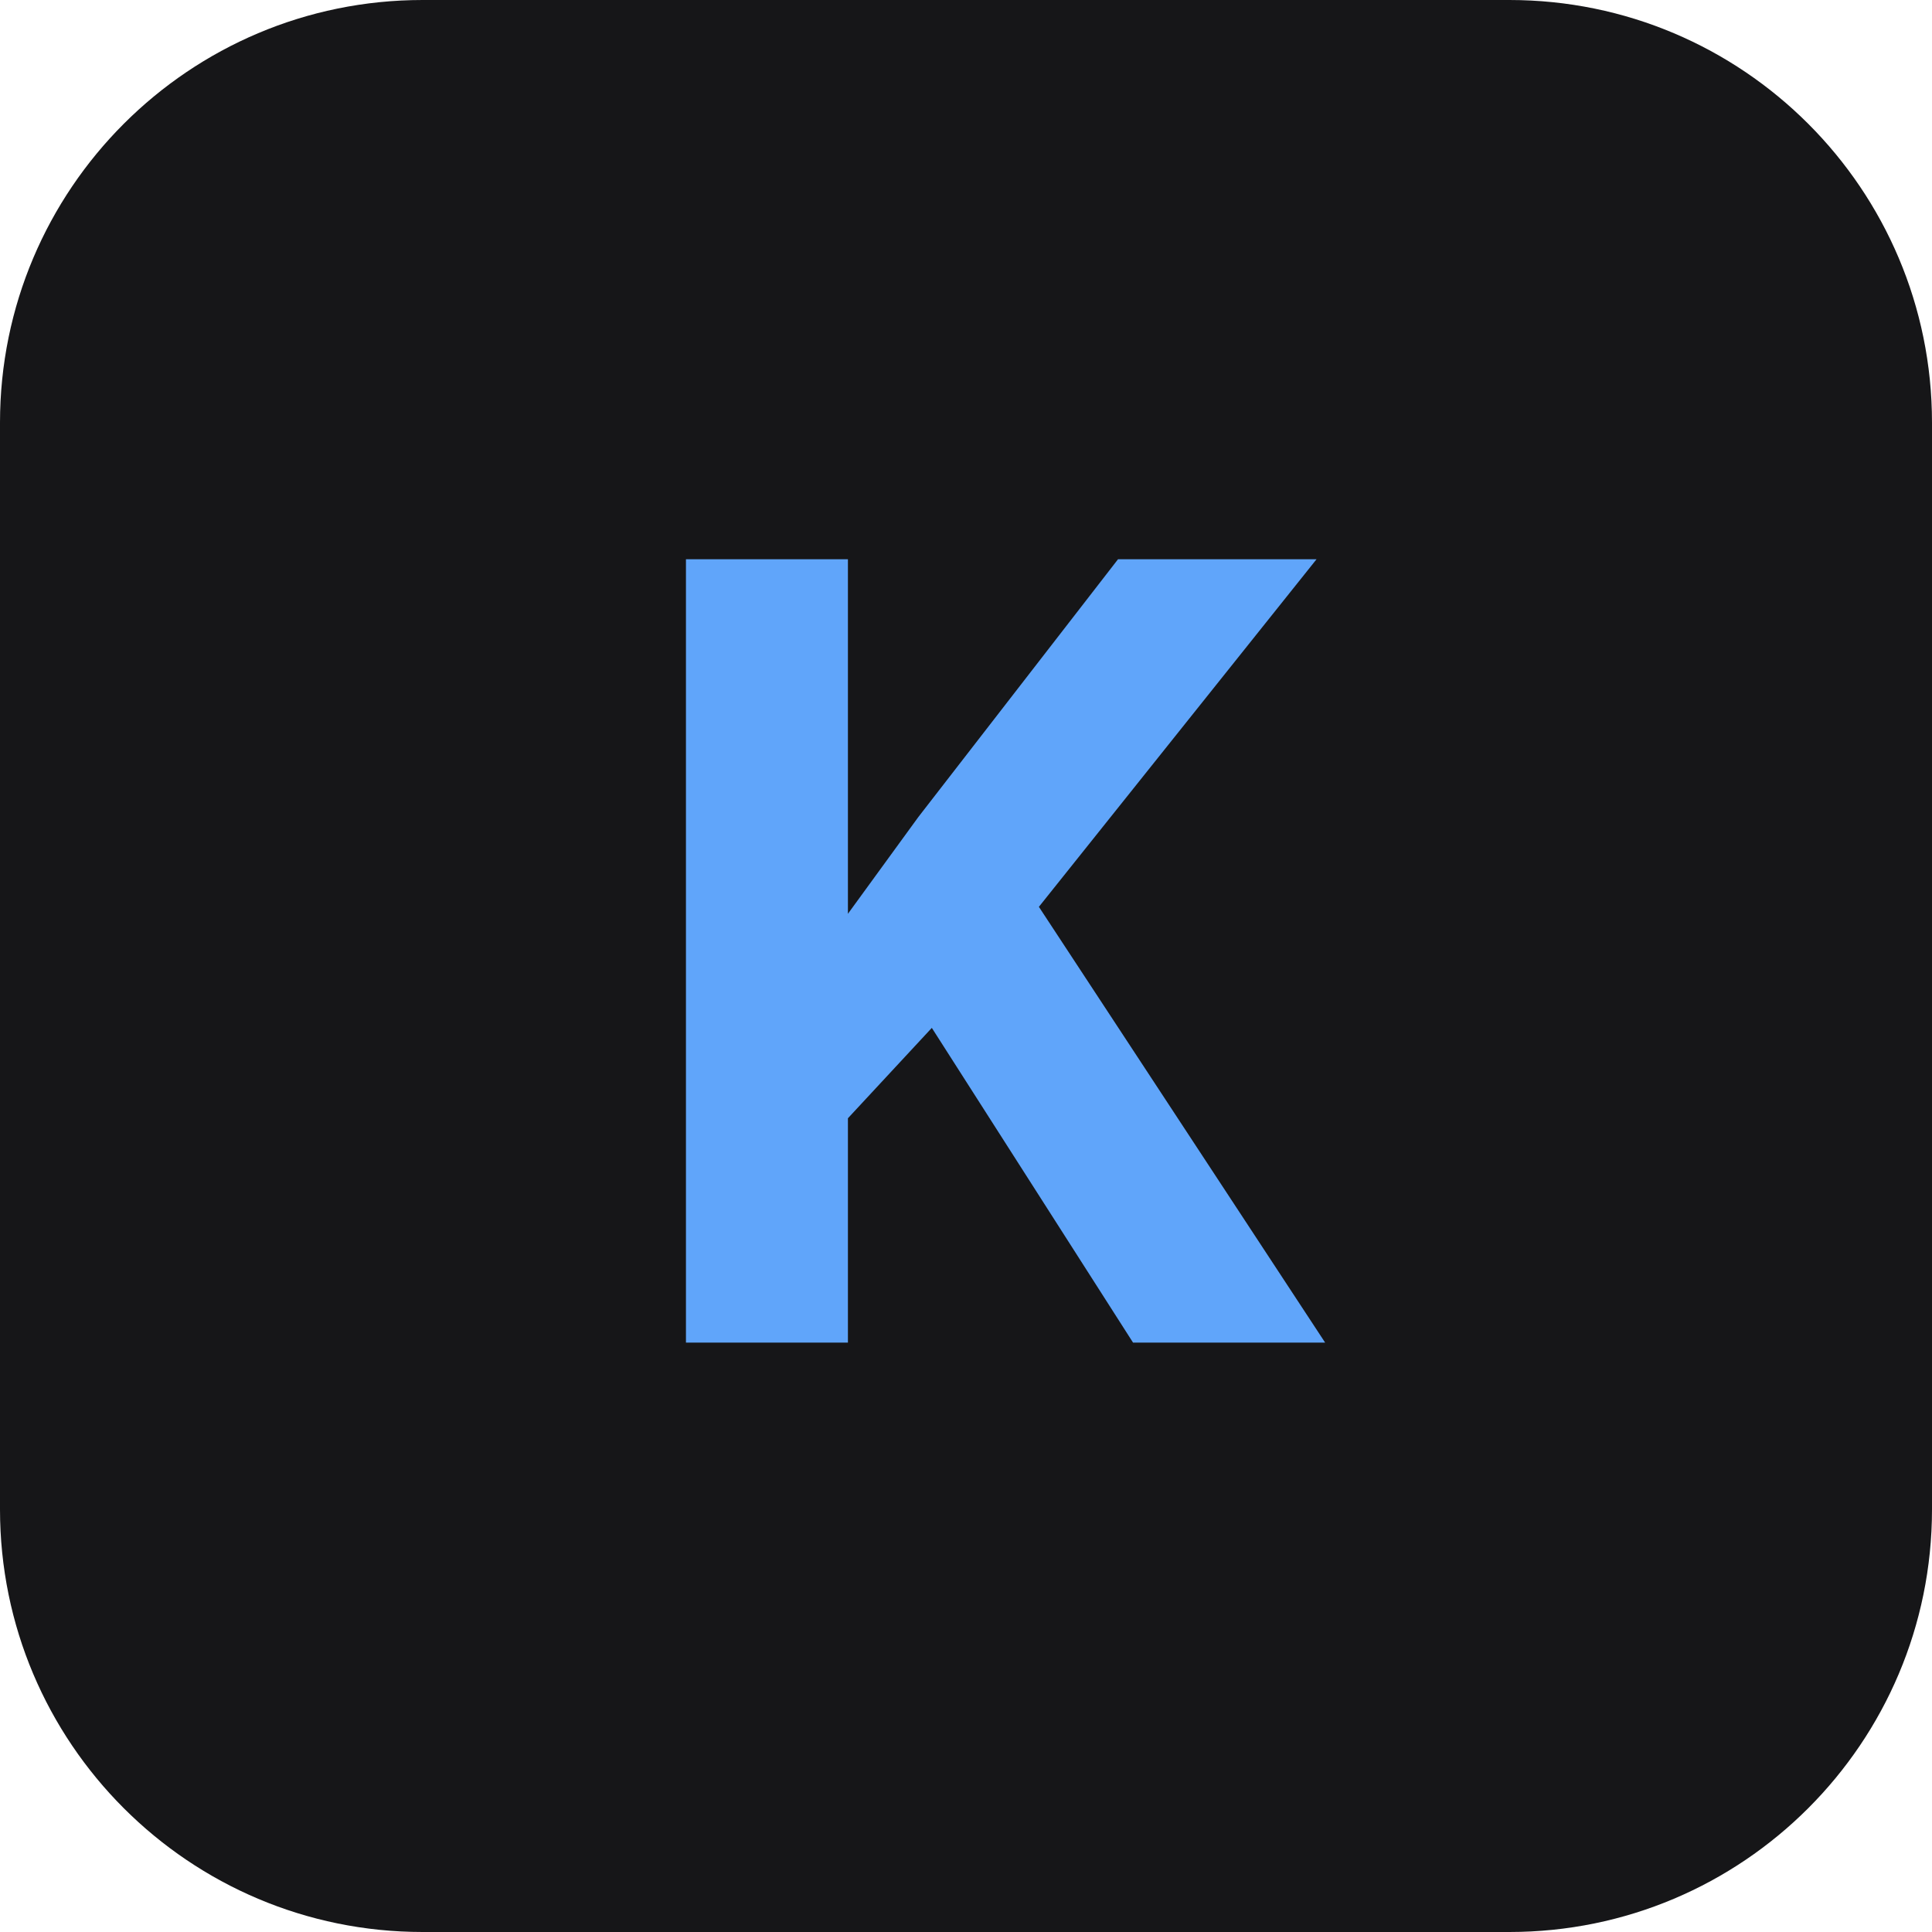
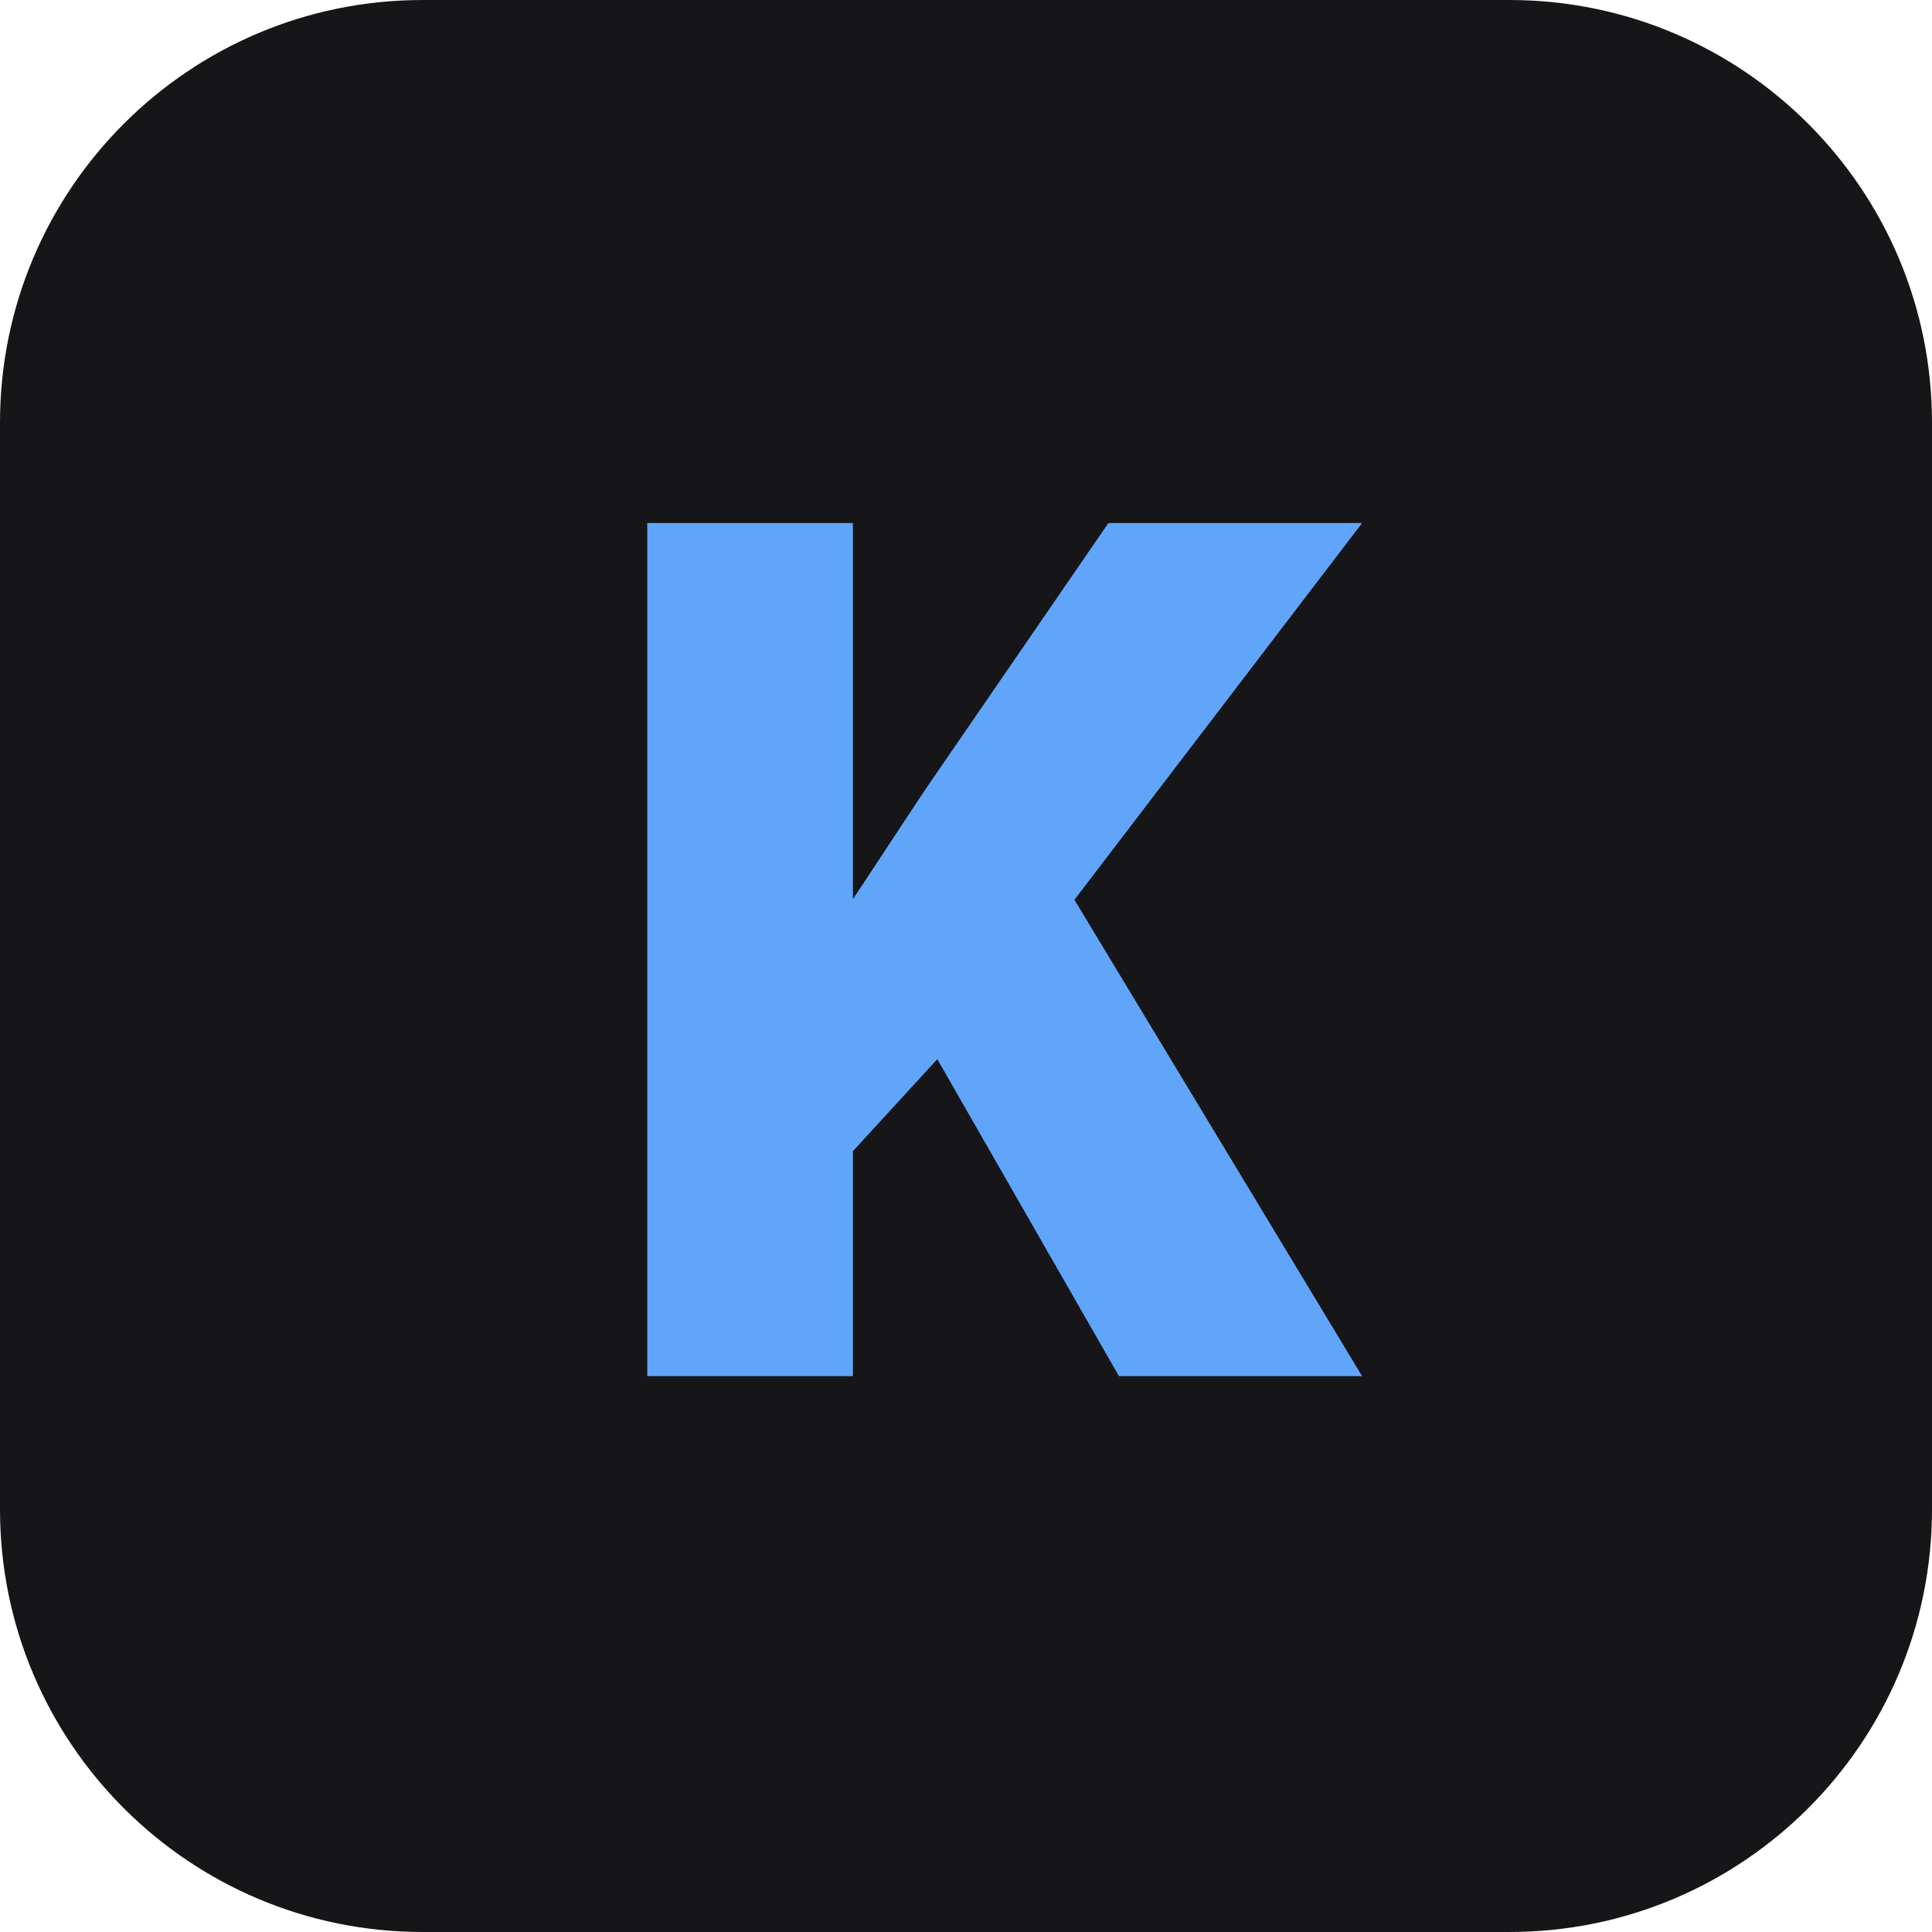
<svg xmlns="http://www.w3.org/2000/svg" width="512" height="512" viewBox="0 0 512 512">
  <rect width="512" height="512" rx="112" fill="#161618" />
-   <text x="50%" y="50%" font-family="-apple-system, BlinkMacSystemFont, 'Segoe UI', Roboto, Helvetica, Arial, sans-serif" font-size="292" font-weight="700" fill="#60a5fa" text-anchor="middle" dominant-baseline="central">K</text>
+   <text x="50%" y="50%" font-family="-apple-system, BlinkMacSystemFont, 'Segoe UI', Roboto, Helvetica, Arial, sans-serif" font-size="318" font-weight="900" letter-spacing="-5" fill="#60a5fa" text-anchor="middle" dominant-baseline="central">K</text>
</svg>
